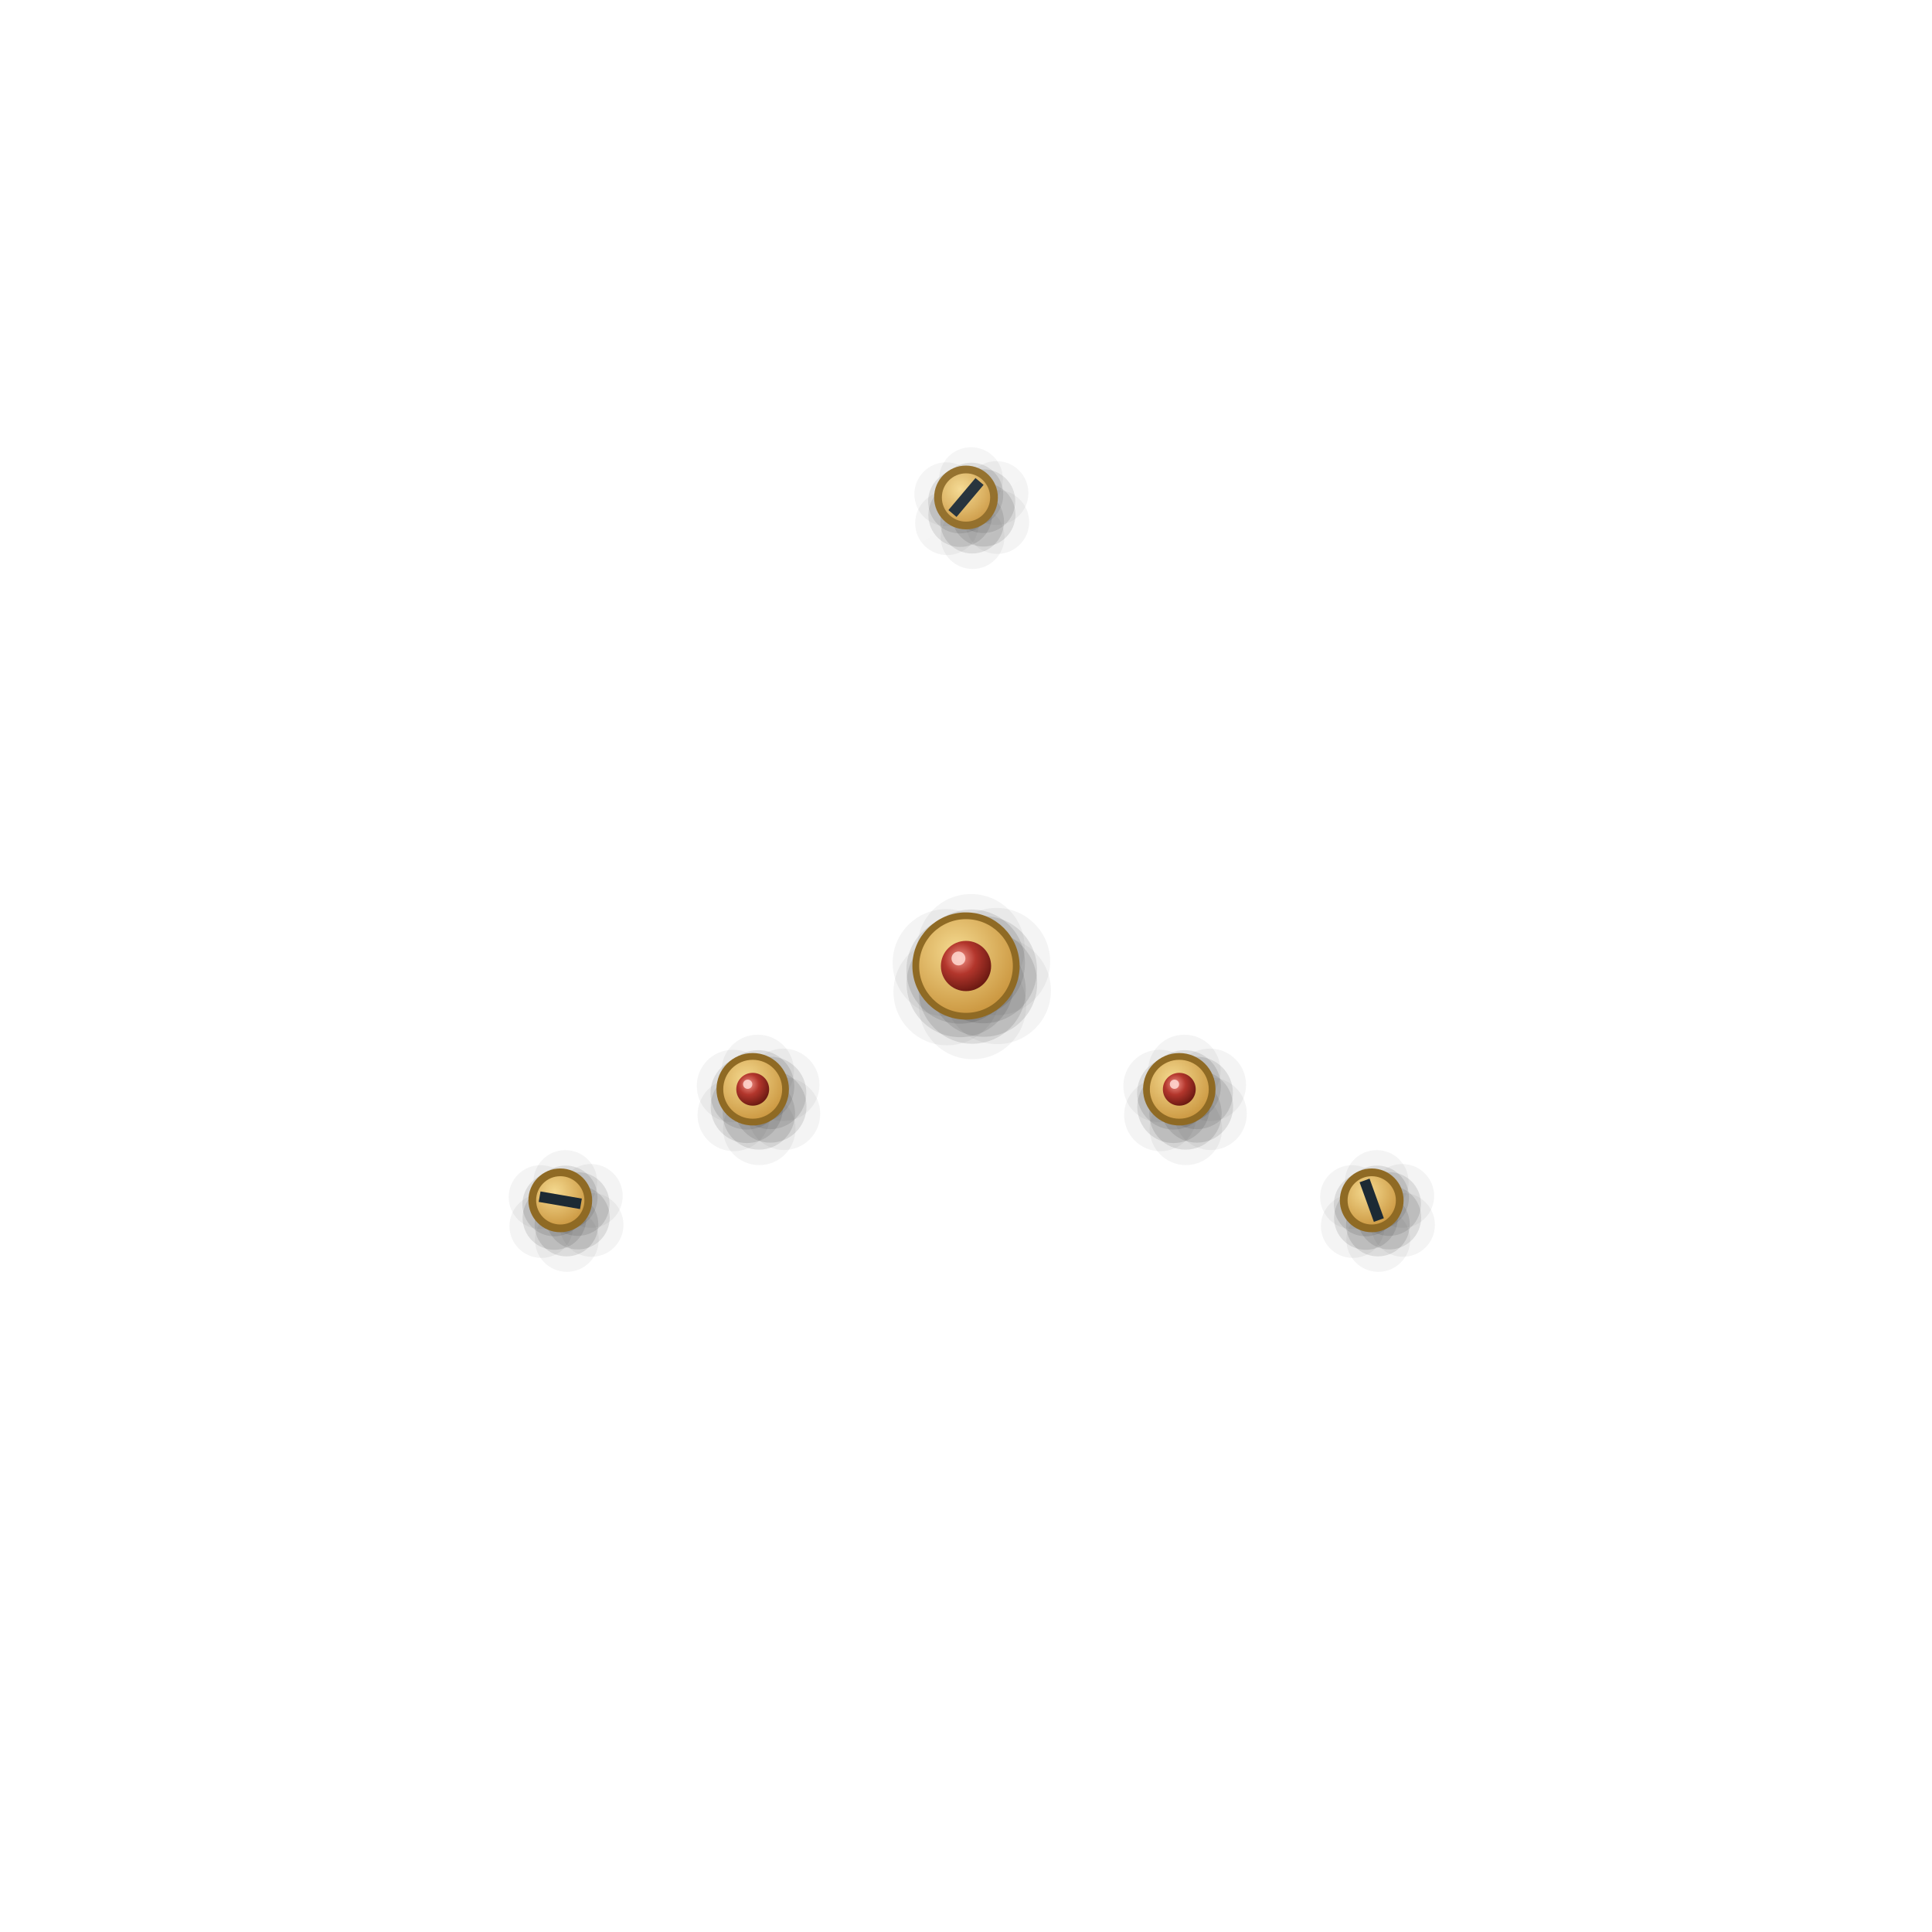
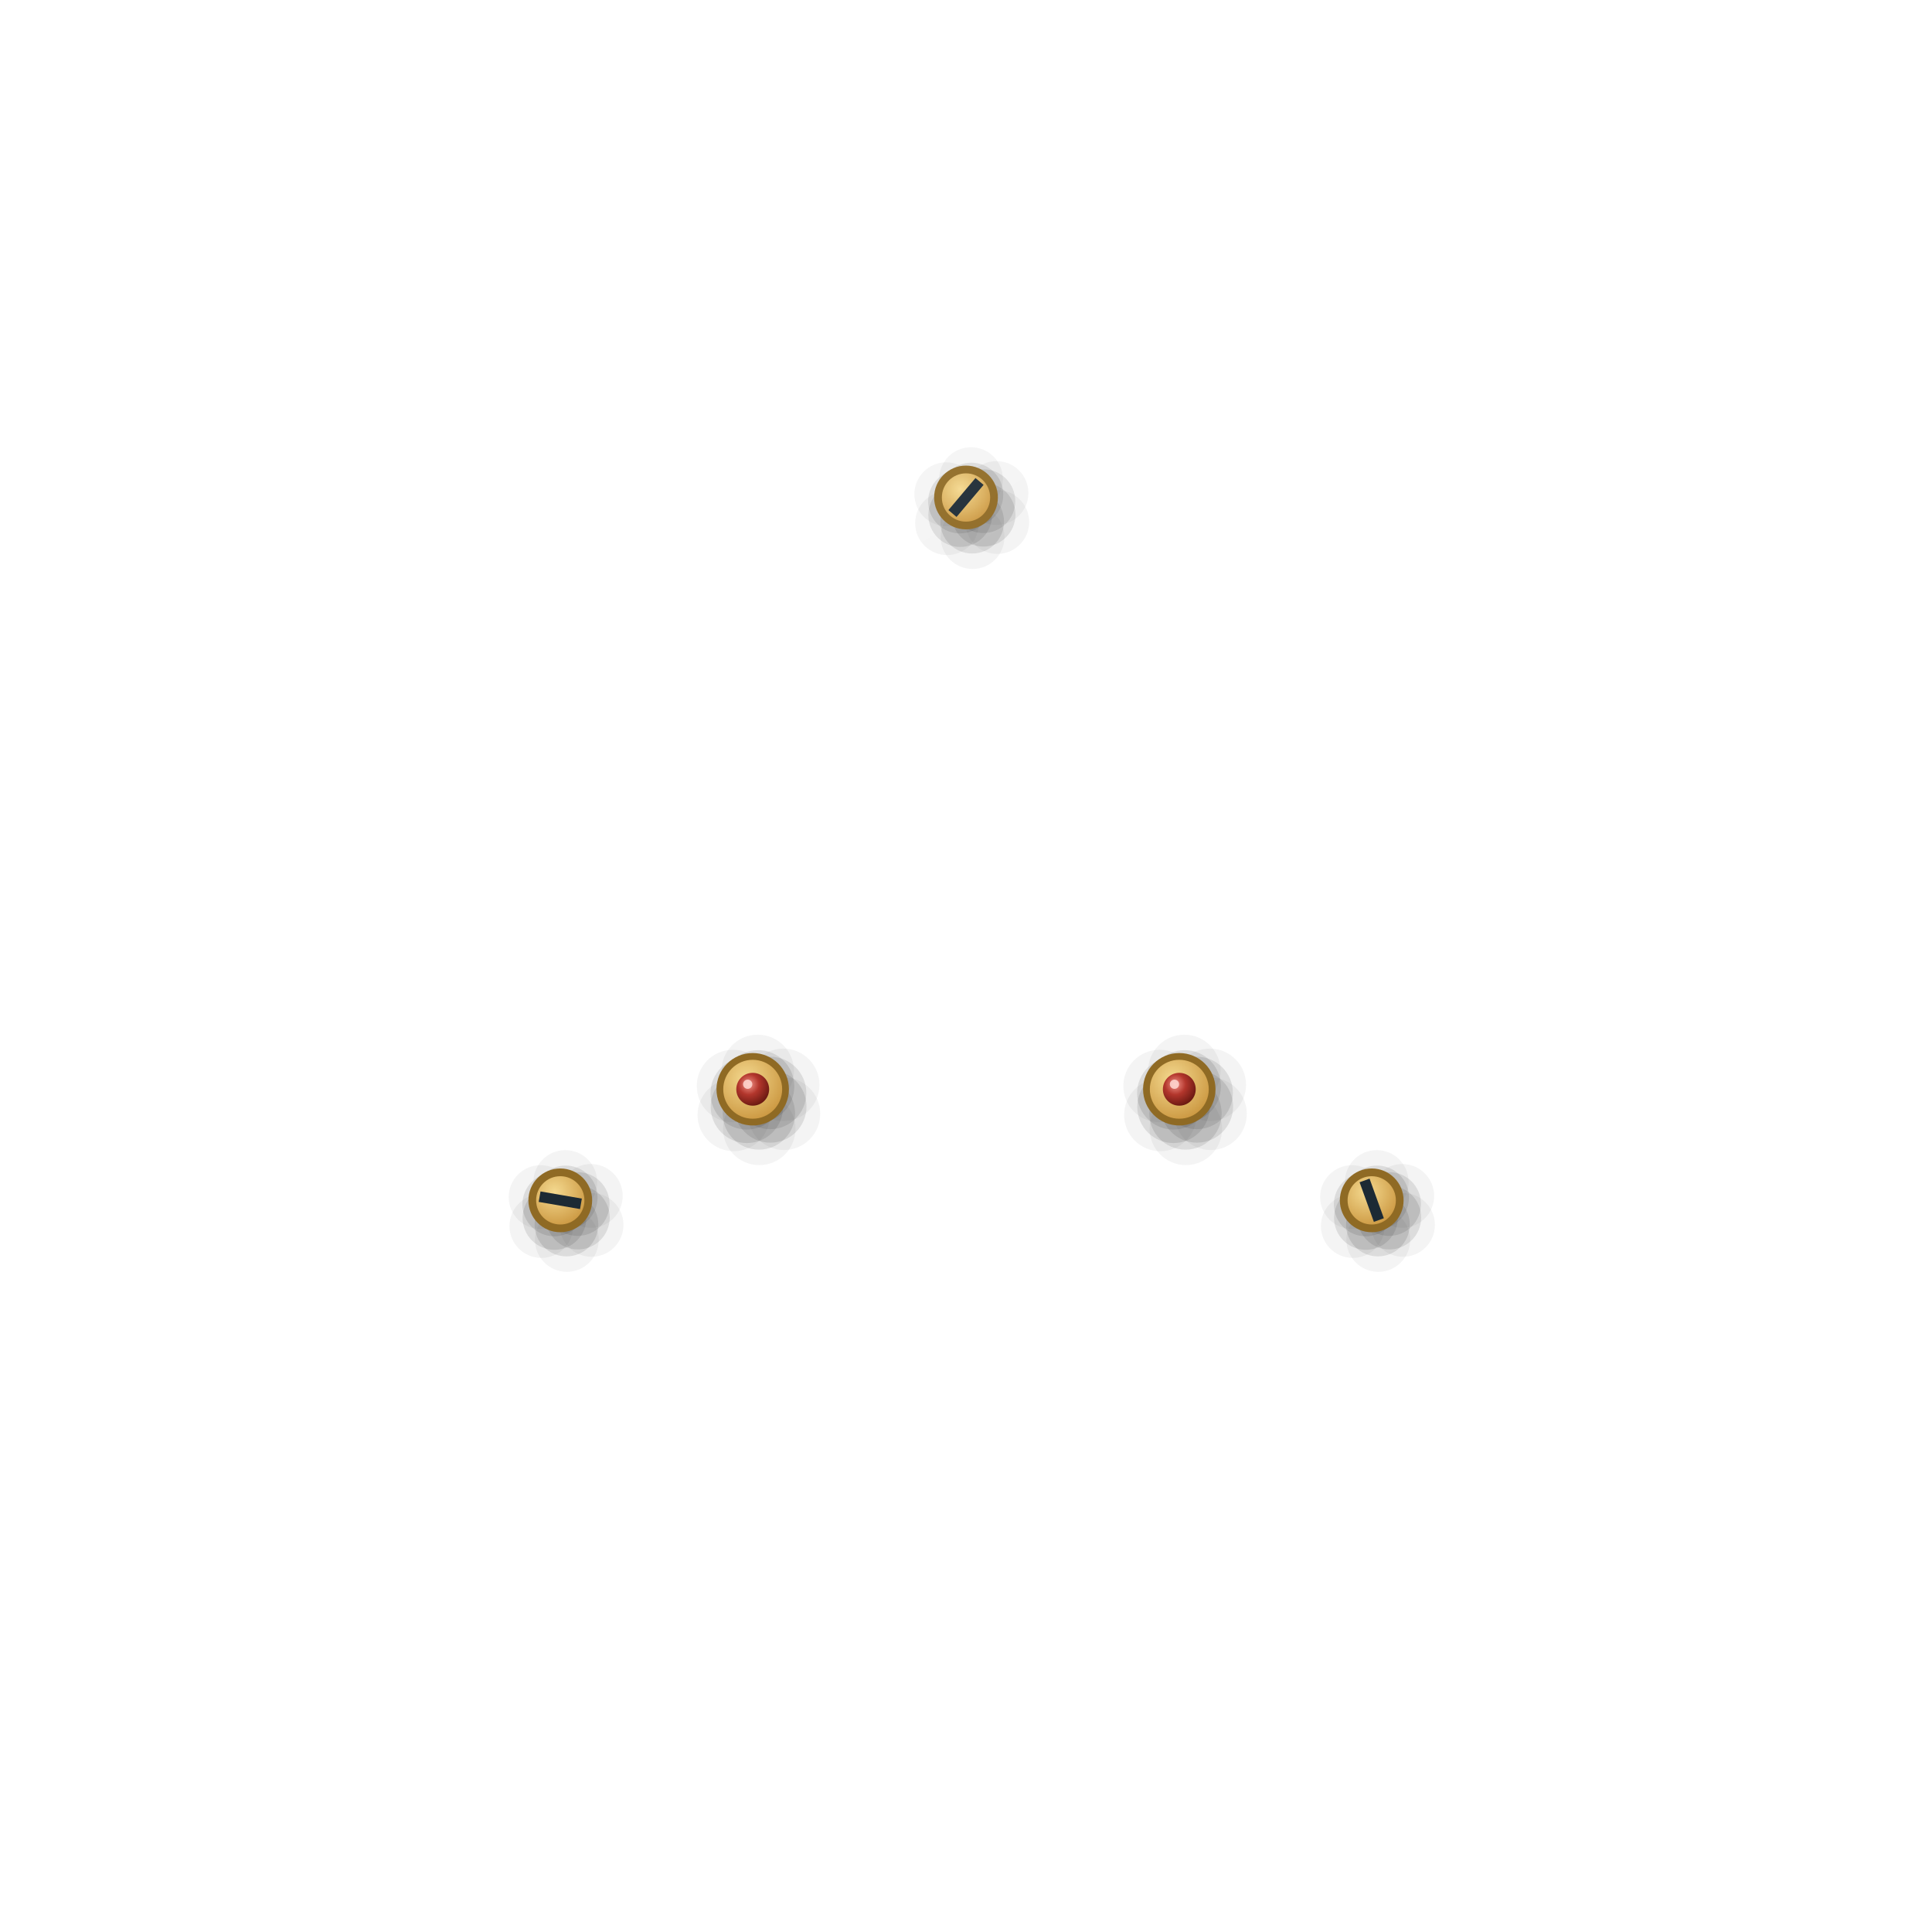
<svg xmlns="http://www.w3.org/2000/svg" viewBox="0 0 100 100">
  <defs>
    <radialGradient id="gt0" gradientUnits="userSpaceOnUse" cx="50" cy="50" r="35.7">
      <stop offset="0.9" stop-color="#8F6A24" />
      <stop offset="0.92" stop-color="#C8923A" />
      <stop offset="0.95" stop-color="#F4D98F" />
      <stop offset="0.98" stop-color="#DDB055" />
      <stop offset="1" stop-color="#8F6A24" />
    </radialGradient>
    <radialGradient id="gt1" gradientUnits="userSpaceOnUse" cx="50" cy="50" r="39.3">
      <stop offset="0.91" stop-color="#8F6A24" />
      <stop offset="0.93" stop-color="#C8923A" />
      <stop offset="0.95" stop-color="#F4D98F" />
      <stop offset="0.98" stop-color="#DDB055" />
      <stop offset="1" stop-color="#8F6A24" />
    </radialGradient>
    <radialGradient id="gt2" gradientUnits="userSpaceOnUse" cx="50" cy="50" r="43">
      <stop offset="0.91" stop-color="#8F6A24" />
      <stop offset="0.93" stop-color="#C8923A" />
      <stop offset="0.96" stop-color="#F4D98F" />
      <stop offset="0.98" stop-color="#DDB055" />
      <stop offset="1" stop-color="#8F6A24" />
    </radialGradient>
    <radialGradient id="gdial" gradientUnits="userSpaceOnUse" cx="50" cy="50" r="46">
      <stop offset="0" stop-color="#2A3E50" />
      <stop offset="0.7" stop-color="#1C2A34" />
      <stop offset="1" stop-color="#0F1A22" />
    </radialGradient>
    <radialGradient id="ginner" gradientUnits="userSpaceOnUse" cx="50" cy="50" r="22">
      <stop offset="0" stop-color="#1D2D3A" />
      <stop offset="1" stop-color="#0C151C" />
    </radialGradient>
    <linearGradient id="gbez" x1="0" y1="0" x2="1" y2="1">
      <stop offset="0" stop-color="#F4D98F" />
      <stop offset="0.45" stop-color="#C8923A" />
      <stop offset="1" stop-color="#5B4115" />
    </linearGradient>
    <radialGradient id="gchap" gradientUnits="userSpaceOnUse" cx="50" cy="50" r="26.5">
      <stop offset="0.83" stop-color="#8F6A24" />
      <stop offset="0.88" stop-color="#C8923A" />
      <stop offset="0.94" stop-color="#F4D98F" />
      <stop offset="1" stop-color="#8F6A24" />
    </radialGradient>
    <radialGradient id="gring" gradientUnits="userSpaceOnUse" cx="50" cy="50" r="19.86">
      <stop offset="0.81" stop-color="#F4D98F" />
      <stop offset="0.87" stop-color="#DDB055" />
      <stop offset="0.94" stop-color="#C8923A" />
      <stop offset="1" stop-color="#8F6A24" />
    </radialGradient>
    <radialGradient id="gw">
      <stop offset="0" stop-color="#F4D98F" />
      <stop offset="0.55" stop-color="#DDB055" />
      <stop offset="1" stop-color="#C8923A" />
    </radialGradient>
    <linearGradient id="gbar" x1="0" y1="0" x2="0" y2="1">
      <stop offset="0" stop-color="#8F6A24" />
      <stop offset="0.3" stop-color="#DDB055" />
      <stop offset="0.5" stop-color="#F4D98F" />
      <stop offset="0.72" stop-color="#C8923A" />
      <stop offset="1" stop-color="#8F6A24" />
    </linearGradient>
+     <radialGradient id="gjewel">
+       <stop offset="0" stop-color="#F4A59A" />
+       <stop offset="0.55" stop-color="#B3362C" />
+       <stop offset="1" stop-color="#661710" />
+     </radialGradient>
    <radialGradient id="gruby" cx=".38" cy=".35" r=".7">
      <stop offset="0" stop-color="#F2958A" />
      <stop offset="0.45" stop-color="#B3362C" />
      <stop offset="1" stop-color="#661710" />
    </radialGradient>
    <radialGradient id="gscrew" cx=".4" cy=".35" r=".7">
      <stop offset="0" stop-color="#F4D98F" />
      <stop offset="1" stop-color="#C8923A" />
    </radialGradient>
    <linearGradient id="ggloss" x1="0" y1="0" x2="0" y2="1">
      <stop offset="0" stop-color="#FFFFFF" stop-opacity="0.17" />
      <stop offset="1" stop-color="#FFFFFF" stop-opacity="0" />
    </linearGradient>
    <clipPath id="cdial">
      <circle cx="50" cy="50" r="45" />
    </clipPath>
  </defs>
  <defs>
    <g id="s7">
      <circle cx="38.96" cy="56.38" r="1.7" fill="#000" stroke="#000" stroke-width=".35" />
      <circle cx="38.96" cy="56.38" r="0.85" fill="#000" />
      <circle cx="29" cy="62.13" r="1.45" fill="#000" stroke="#000" stroke-width=".4" />
      <path d="M30.07 62.31L27.93 61.94" stroke="#000" stroke-width=".55" />
      <circle cx="61.04" cy="56.38" r="1.7" fill="#000" stroke="#000" stroke-width=".35" />
      <circle cx="61.04" cy="56.38" r="0.85" fill="#000" />
      <circle cx="71" cy="62.13" r="1.45" fill="#000" stroke="#000" stroke-width=".4" />
      <path d="M70.63 61.1L71.37 63.15" stroke="#000" stroke-width=".55" />
-       <circle cx="50" cy="50" r="2.6" fill="#000" stroke="#000" stroke-width=".35" />
-       <circle cx="50" cy="50" r="1.3" fill="#000" />
      <circle cx="50" cy="25.75" r="1.45" fill="#000" stroke="#000" stroke-width=".4" />
      <path d="M49.3 26.58L50.7 24.92" stroke="#000" stroke-width=".55" />
    </g>
  </defs>
  <use href="#s7" x="0.91" y="0.89" opacity="0.1" />
  <use href="#s7" x="0.32" y="1.25" opacity="0.1" />
  <use href="#s7" x="-0.3" y="0.91" opacity="0.1" />
  <use href="#s7" x="-0.31" y="0.21" opacity="0.1" />
  <use href="#s7" x="0.28" y="-0.15" opacity="0.1" />
  <use href="#s7" x="0.9" y="0.19" opacity="0.1" />
  <use href="#s7" x="1.62" y="1.27" opacity="0.045" />
  <use href="#s7" x="0.34" y="2.05" opacity="0.045" />
  <use href="#s7" x="-0.98" y="1.33" opacity="0.045" />
  <use href="#s7" x="-1.02" y="-0.17" opacity="0.045" />
  <use href="#s7" x="0.26" y="-0.95" opacity="0.045" />
  <use href="#s7" x="1.58" y="-0.23" opacity="0.045" />
  <circle cx="38.96" cy="56.38" r="1.7" fill="url(#gscrew)" stroke="#8F6A24" stroke-width=".35" />
  <circle cx="38.96" cy="56.38" r="0.85" fill="url(#gruby)" />
  <circle cx="38.7" cy="56.12" r="0.24" fill="#FFD9D2" opacity=".85" />
  <circle cx="29" cy="62.13" r="1.45" fill="url(#gscrew)" stroke="#8F6A24" stroke-width=".4" />
  <path d="M30.07 62.31L27.93 61.94" stroke="#1C2A34" stroke-width=".55" />
  <circle cx="61.04" cy="56.38" r="1.7" fill="url(#gscrew)" stroke="#8F6A24" stroke-width=".35" />
  <circle cx="61.04" cy="56.38" r="0.85" fill="url(#gruby)" />
  <circle cx="60.79" cy="56.12" r="0.24" fill="#FFD9D2" opacity=".85" />
  <circle cx="71" cy="62.13" r="1.45" fill="url(#gscrew)" stroke="#8F6A24" stroke-width=".4" />
  <path d="M70.63 61.1L71.37 63.15" stroke="#1C2A34" stroke-width=".55" />
-   <circle cx="50" cy="50" r="2.6" fill="url(#gscrew)" stroke="#8F6A24" stroke-width=".35" />
-   <circle cx="50" cy="50" r="1.3" fill="url(#gruby)" />
-   <circle cx="49.61" cy="49.61" r="0.36" fill="#FFD9D2" opacity=".85" />
  <circle cx="50" cy="25.75" r="1.45" fill="url(#gscrew)" stroke="#8F6A24" stroke-width=".4" />
  <path d="M49.3 26.58L50.7 24.92" stroke="#1C2A34" stroke-width=".55" />
  <g clip-path="url(#cdial)">
    <ellipse cx="36" cy="26" rx="33" ry="17" transform="rotate(-32 36 26)" fill="url(#ggloss)" />
  </g>
</svg>
